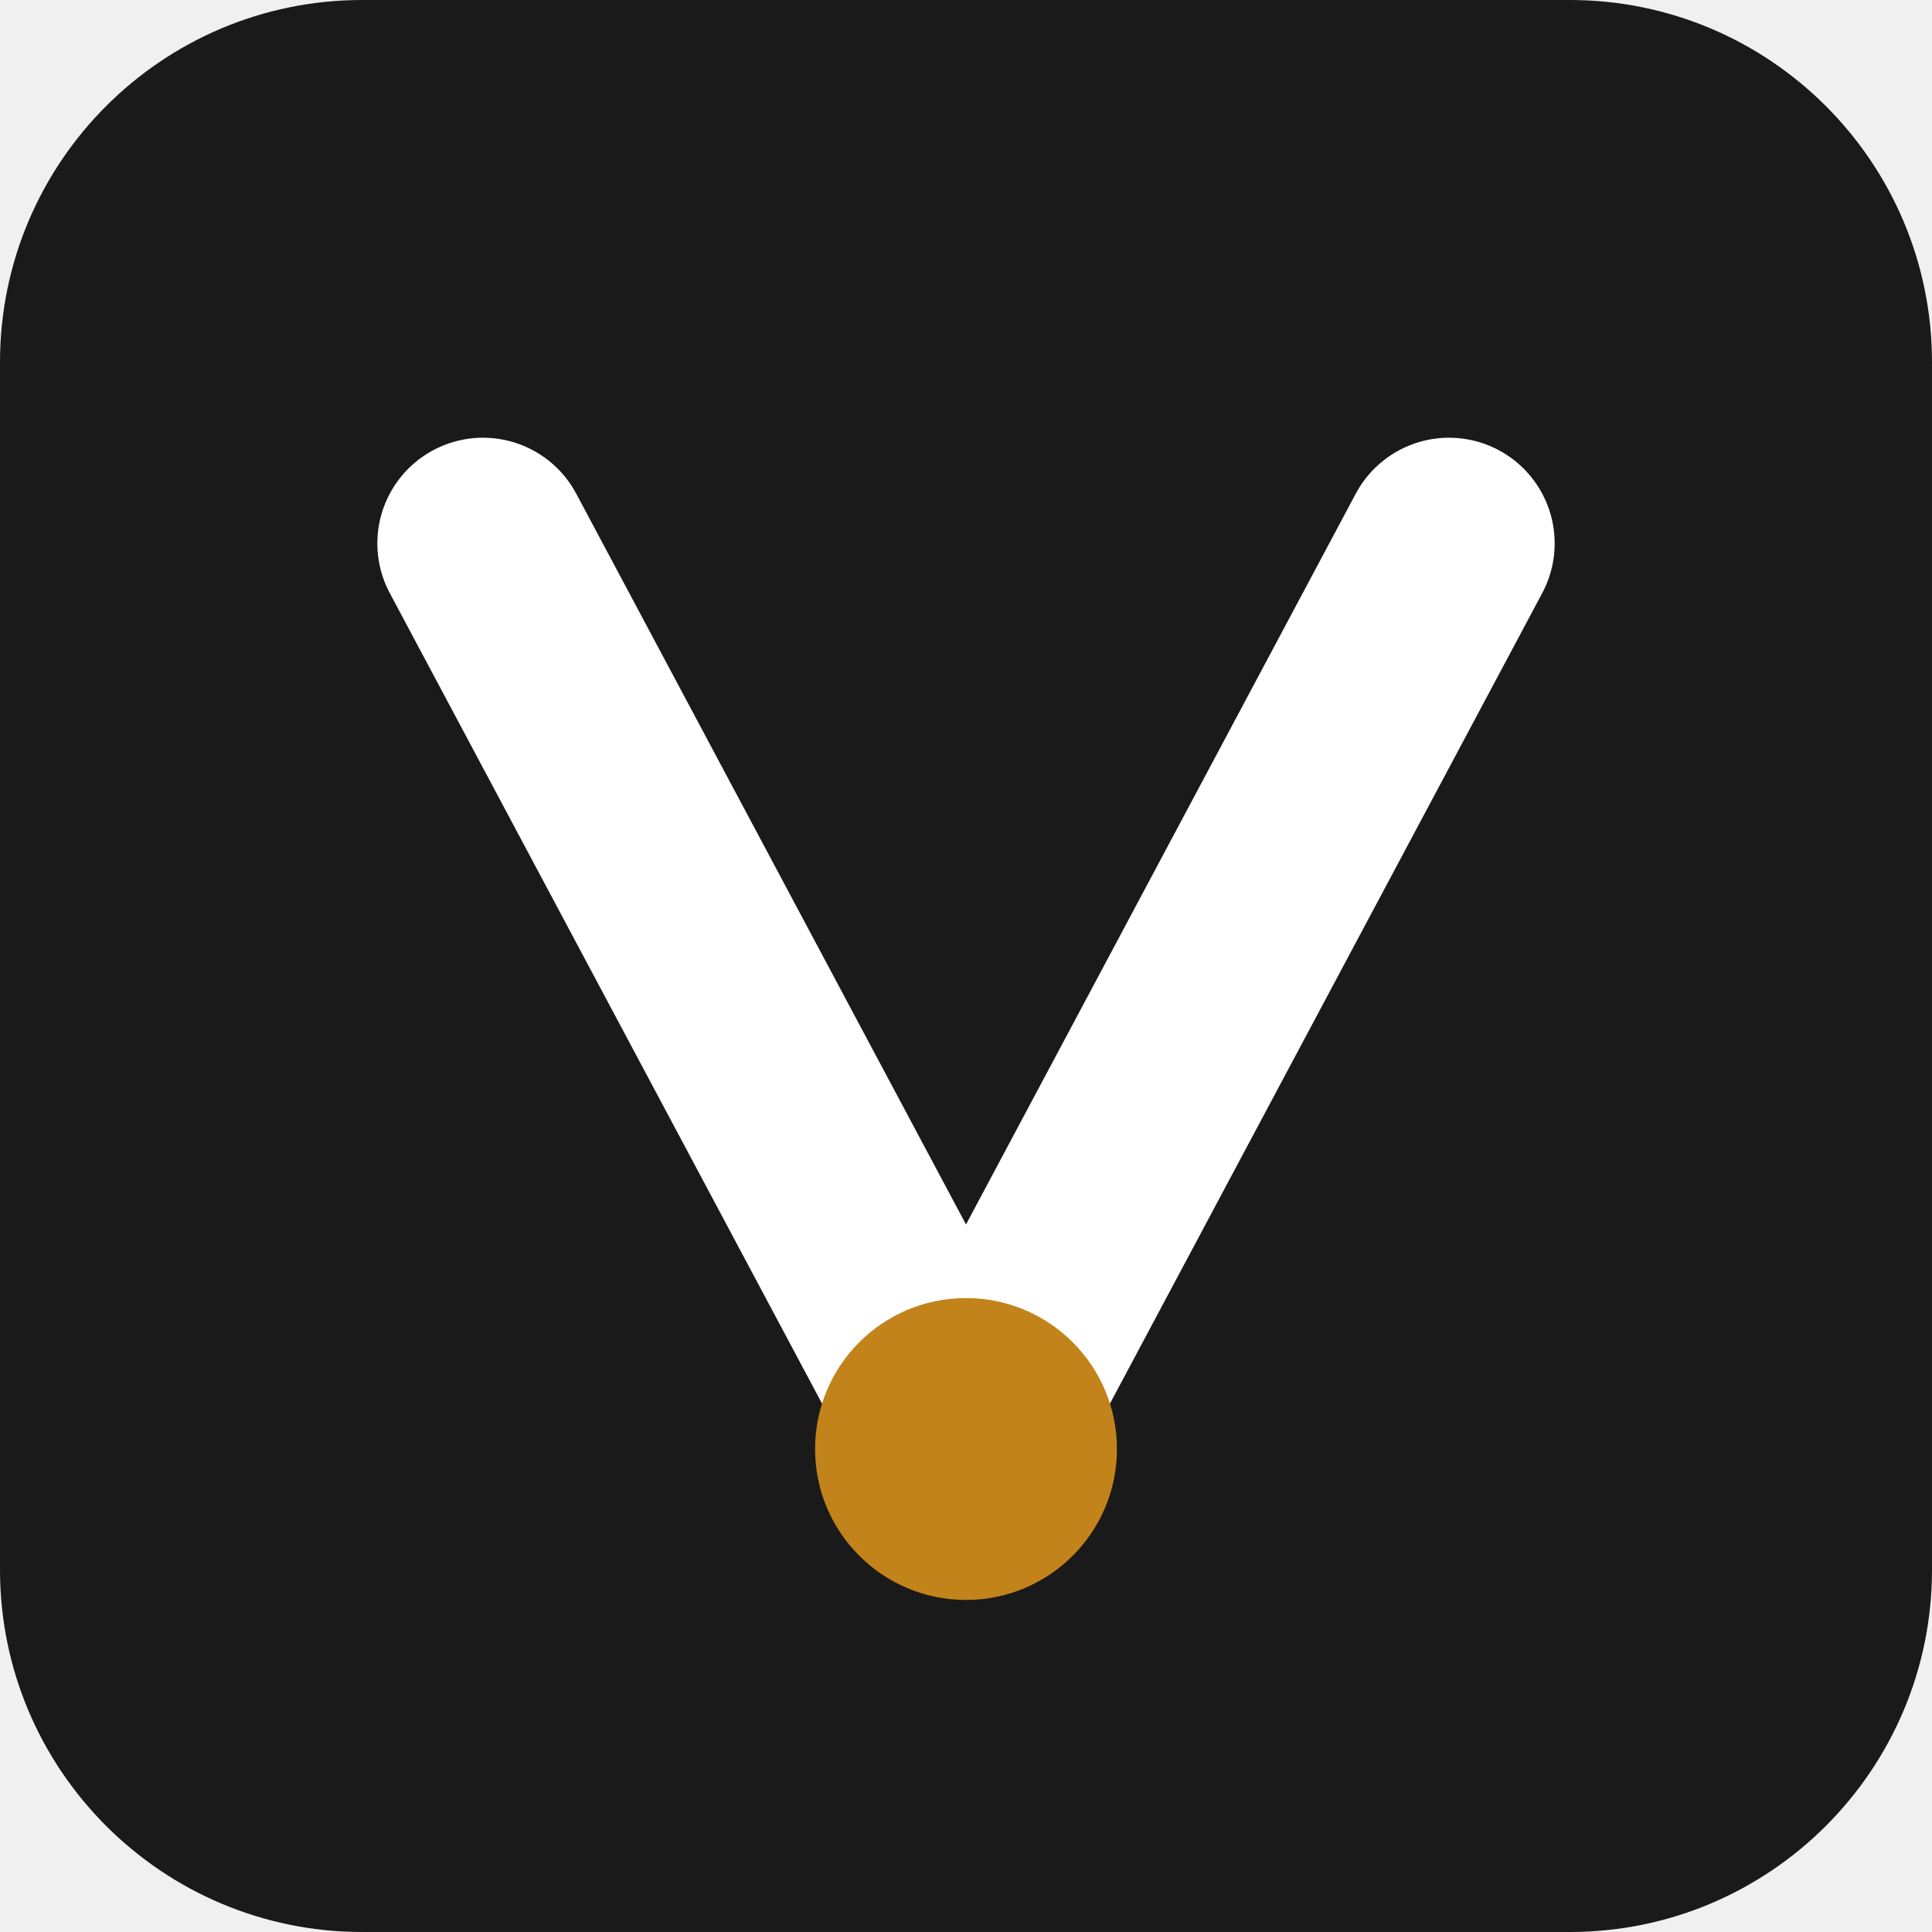
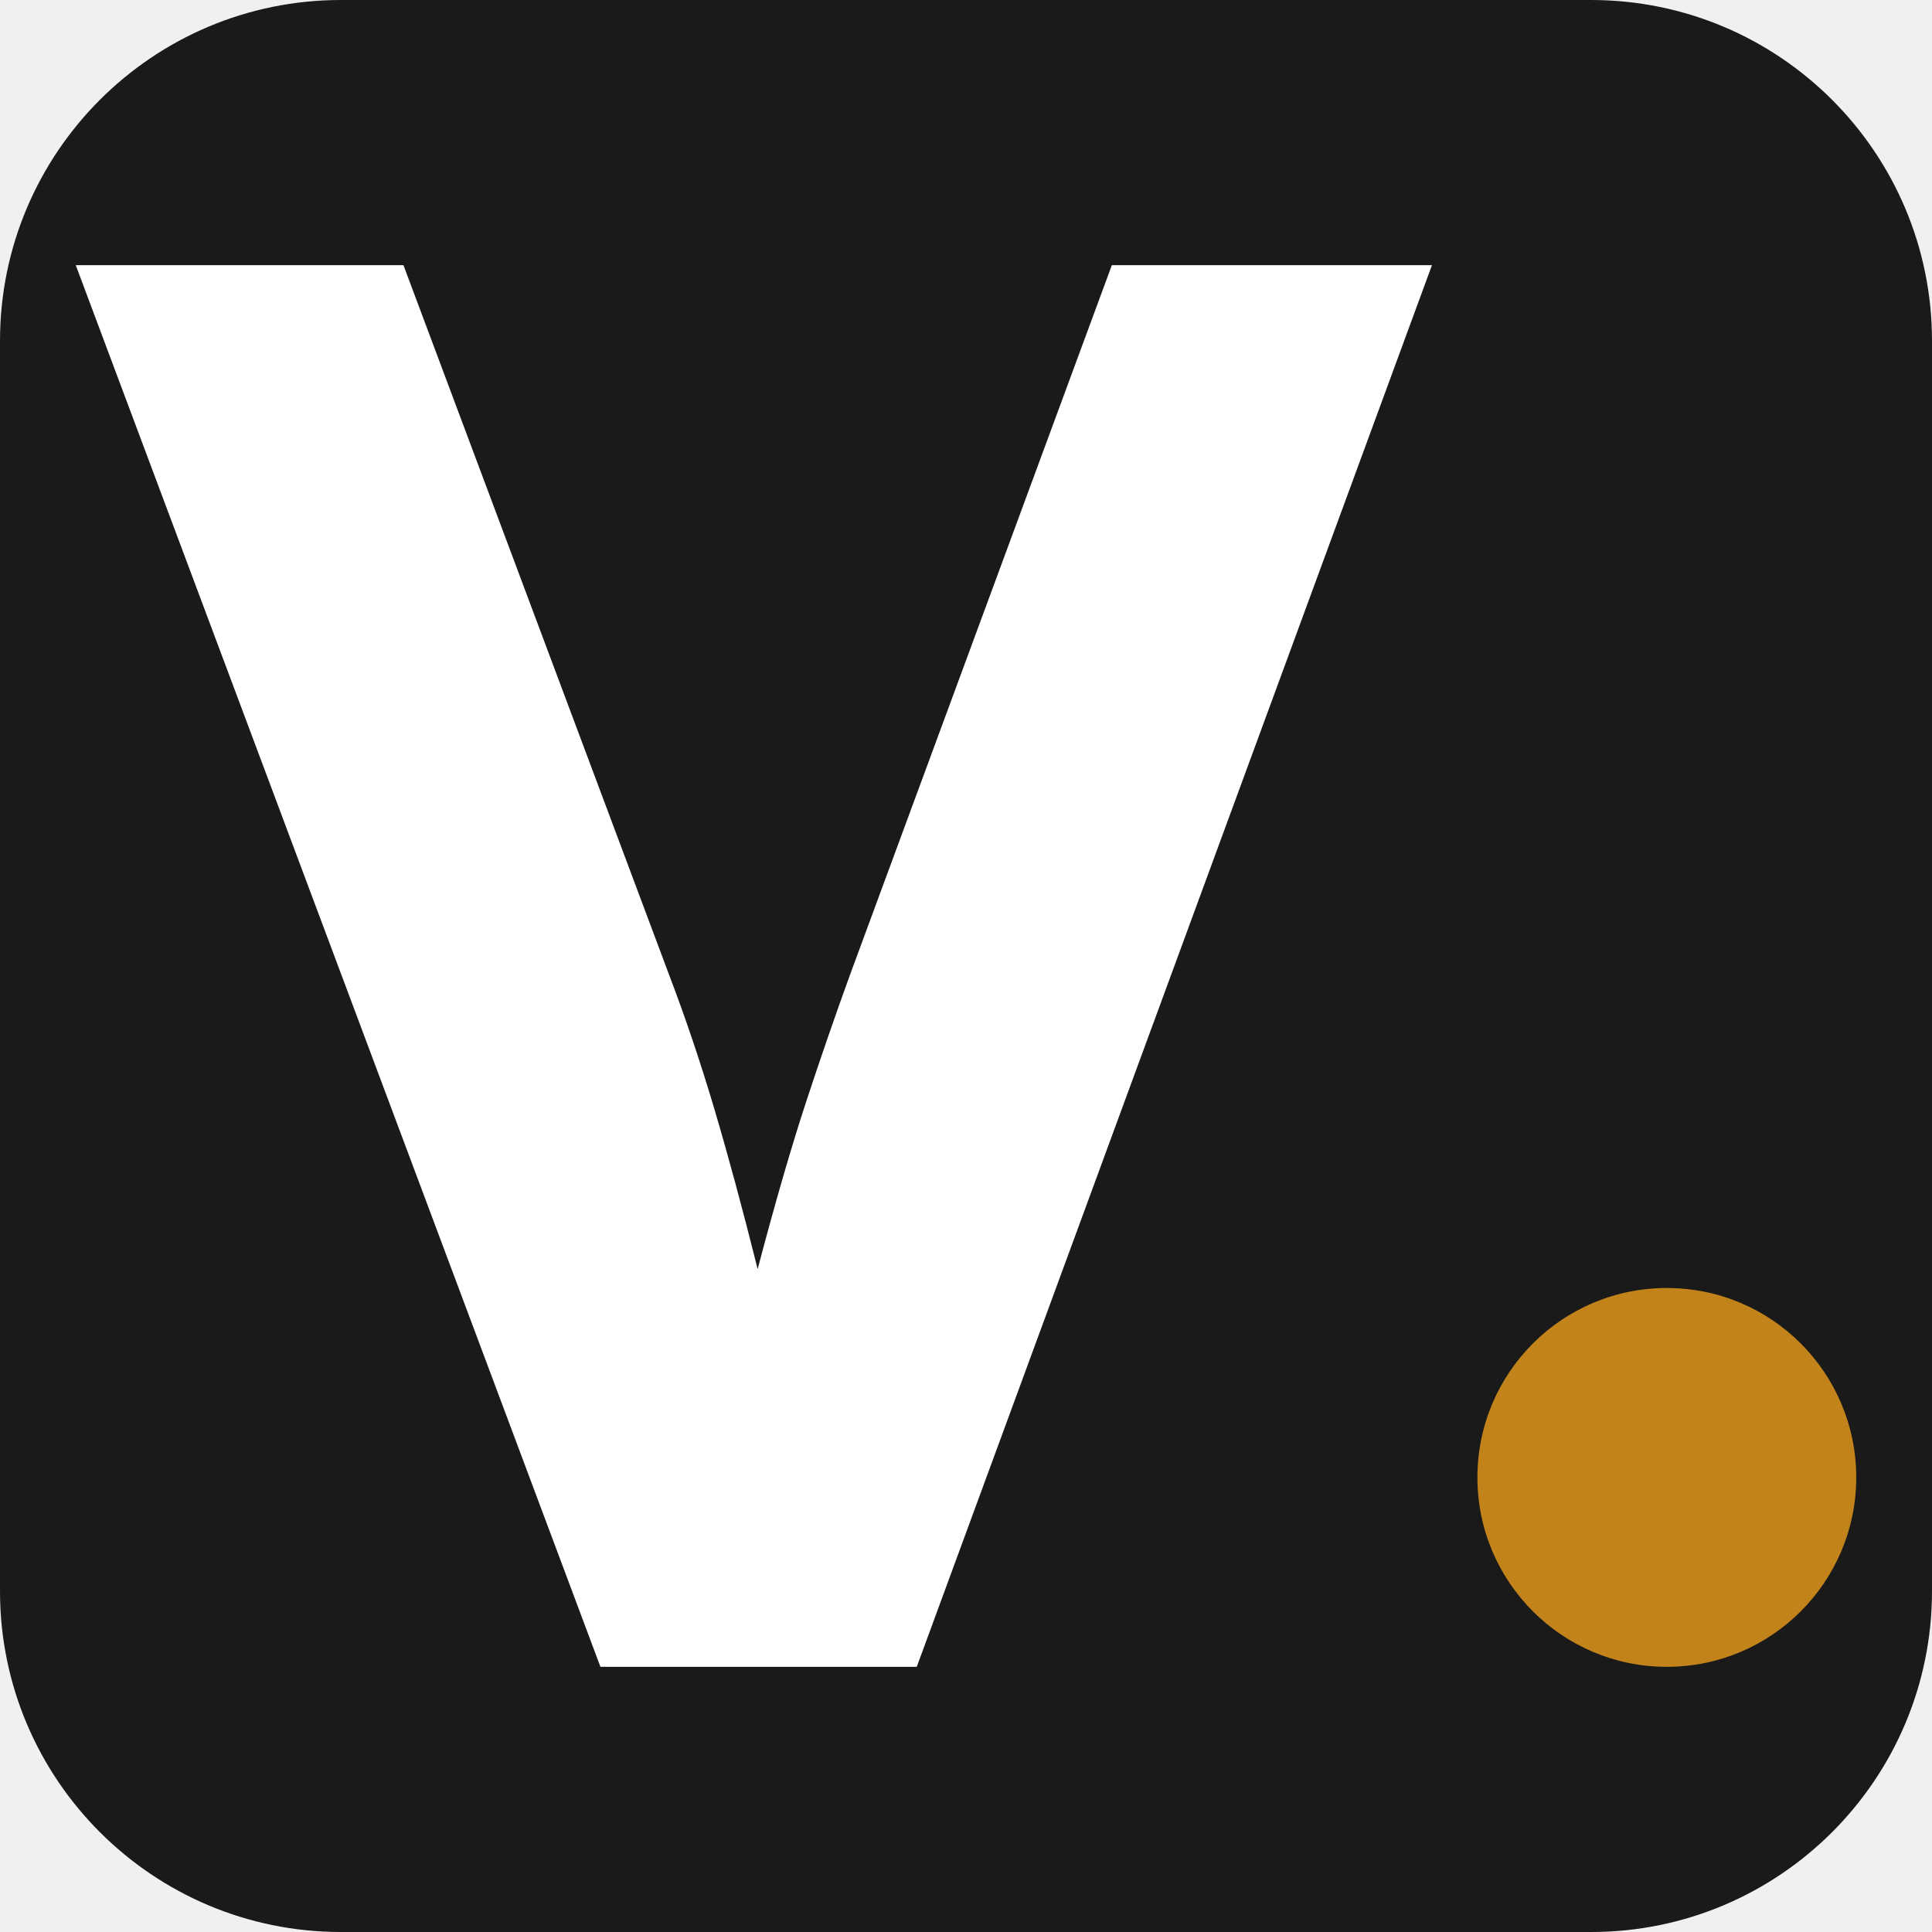
- <svg xmlns="http://www.w3.org/2000/svg" width="32" height="32" viewBox="0 0 32 32">
-   <rect width="32" height="32" rx="6" fill="#1A1A1A" />
-   <path d="M8 9l8 15 8-15" fill="none" stroke="#FFFFFF" stroke-width="3.5" stroke-linecap="round" stroke-linejoin="round" />
-   <circle cx="16" cy="24" r="2.5" fill="#C2831A" />
+ <svg xmlns="http://www.w3.org/2000/svg" width="32" height="32" viewBox="-30 -880 1020 1020">
+   <rect x="-30" y="-880" width="1020" height="1020" rx="180" fill="#1A1A1A" />
+   <path fill="#FFFFFF" d="M454 0L287 0L10-740L183-740L323-366Q336-332 347-295Q358-258 370-210Q384-263 395.5-298Q407-333 419-366L557-740L726-740L454 0Z" />
+   <circle cx="850" cy="-100" r="100" fill="#C2831A" />
</svg>
